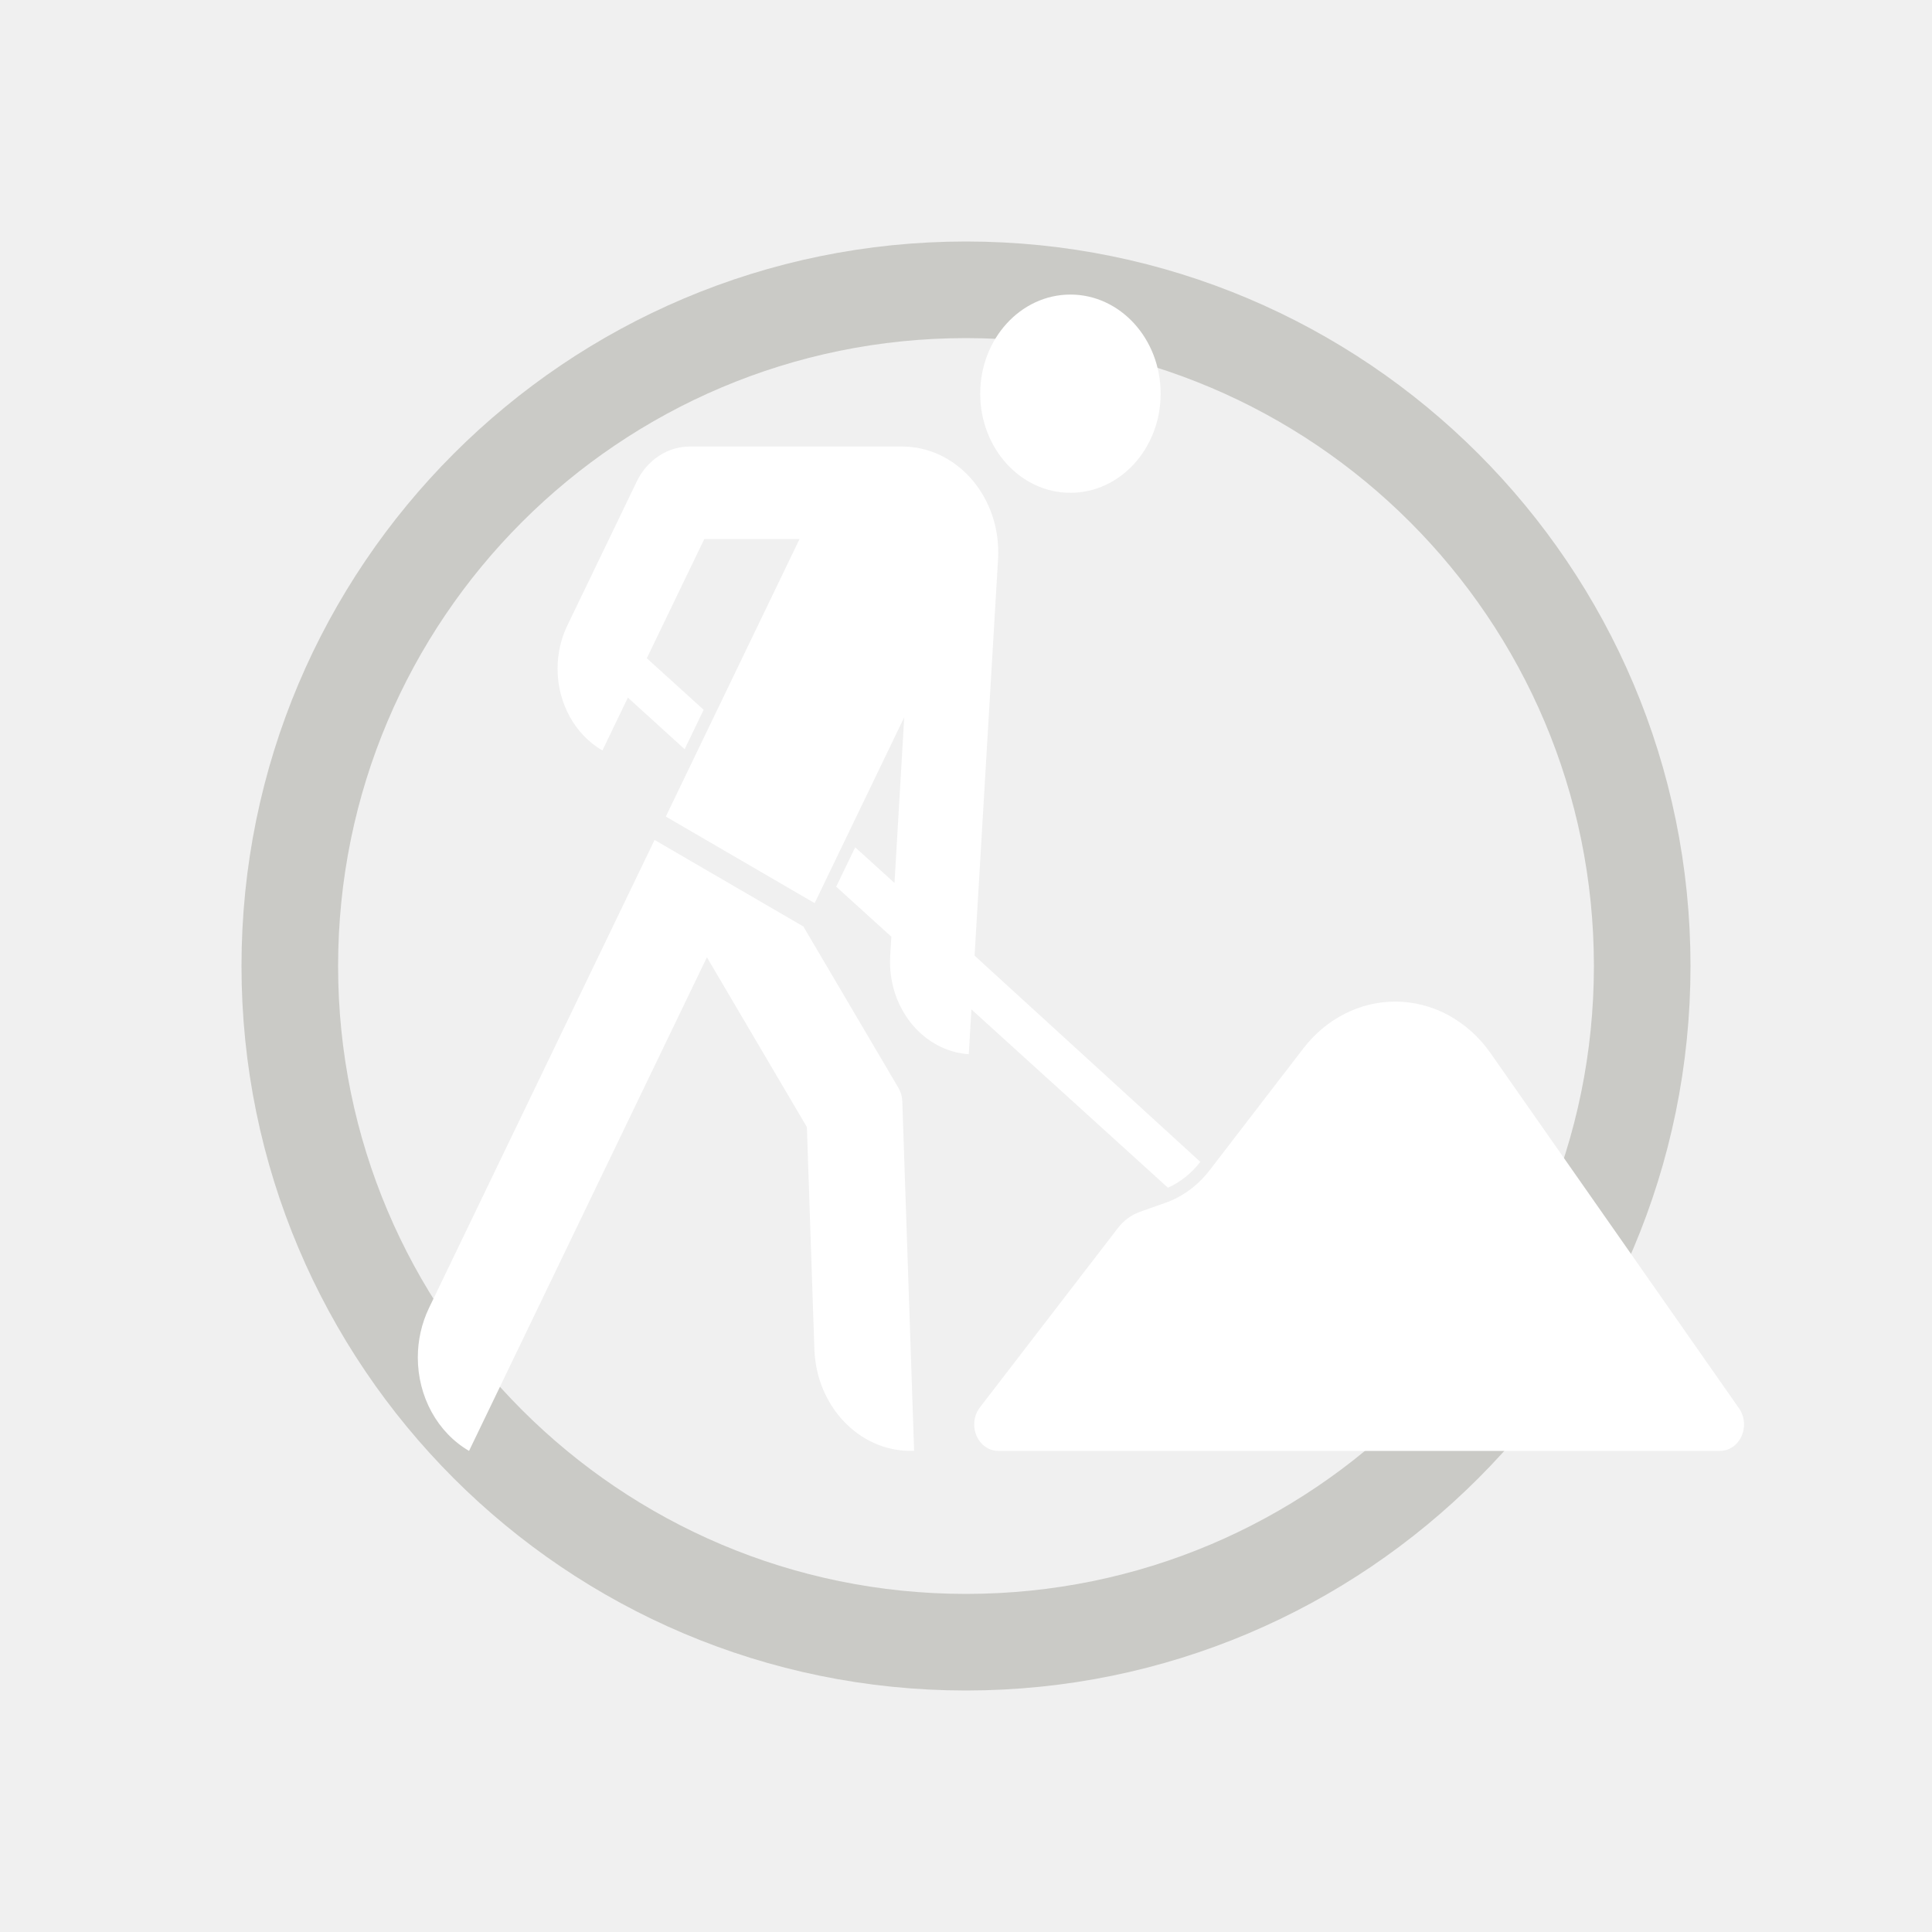
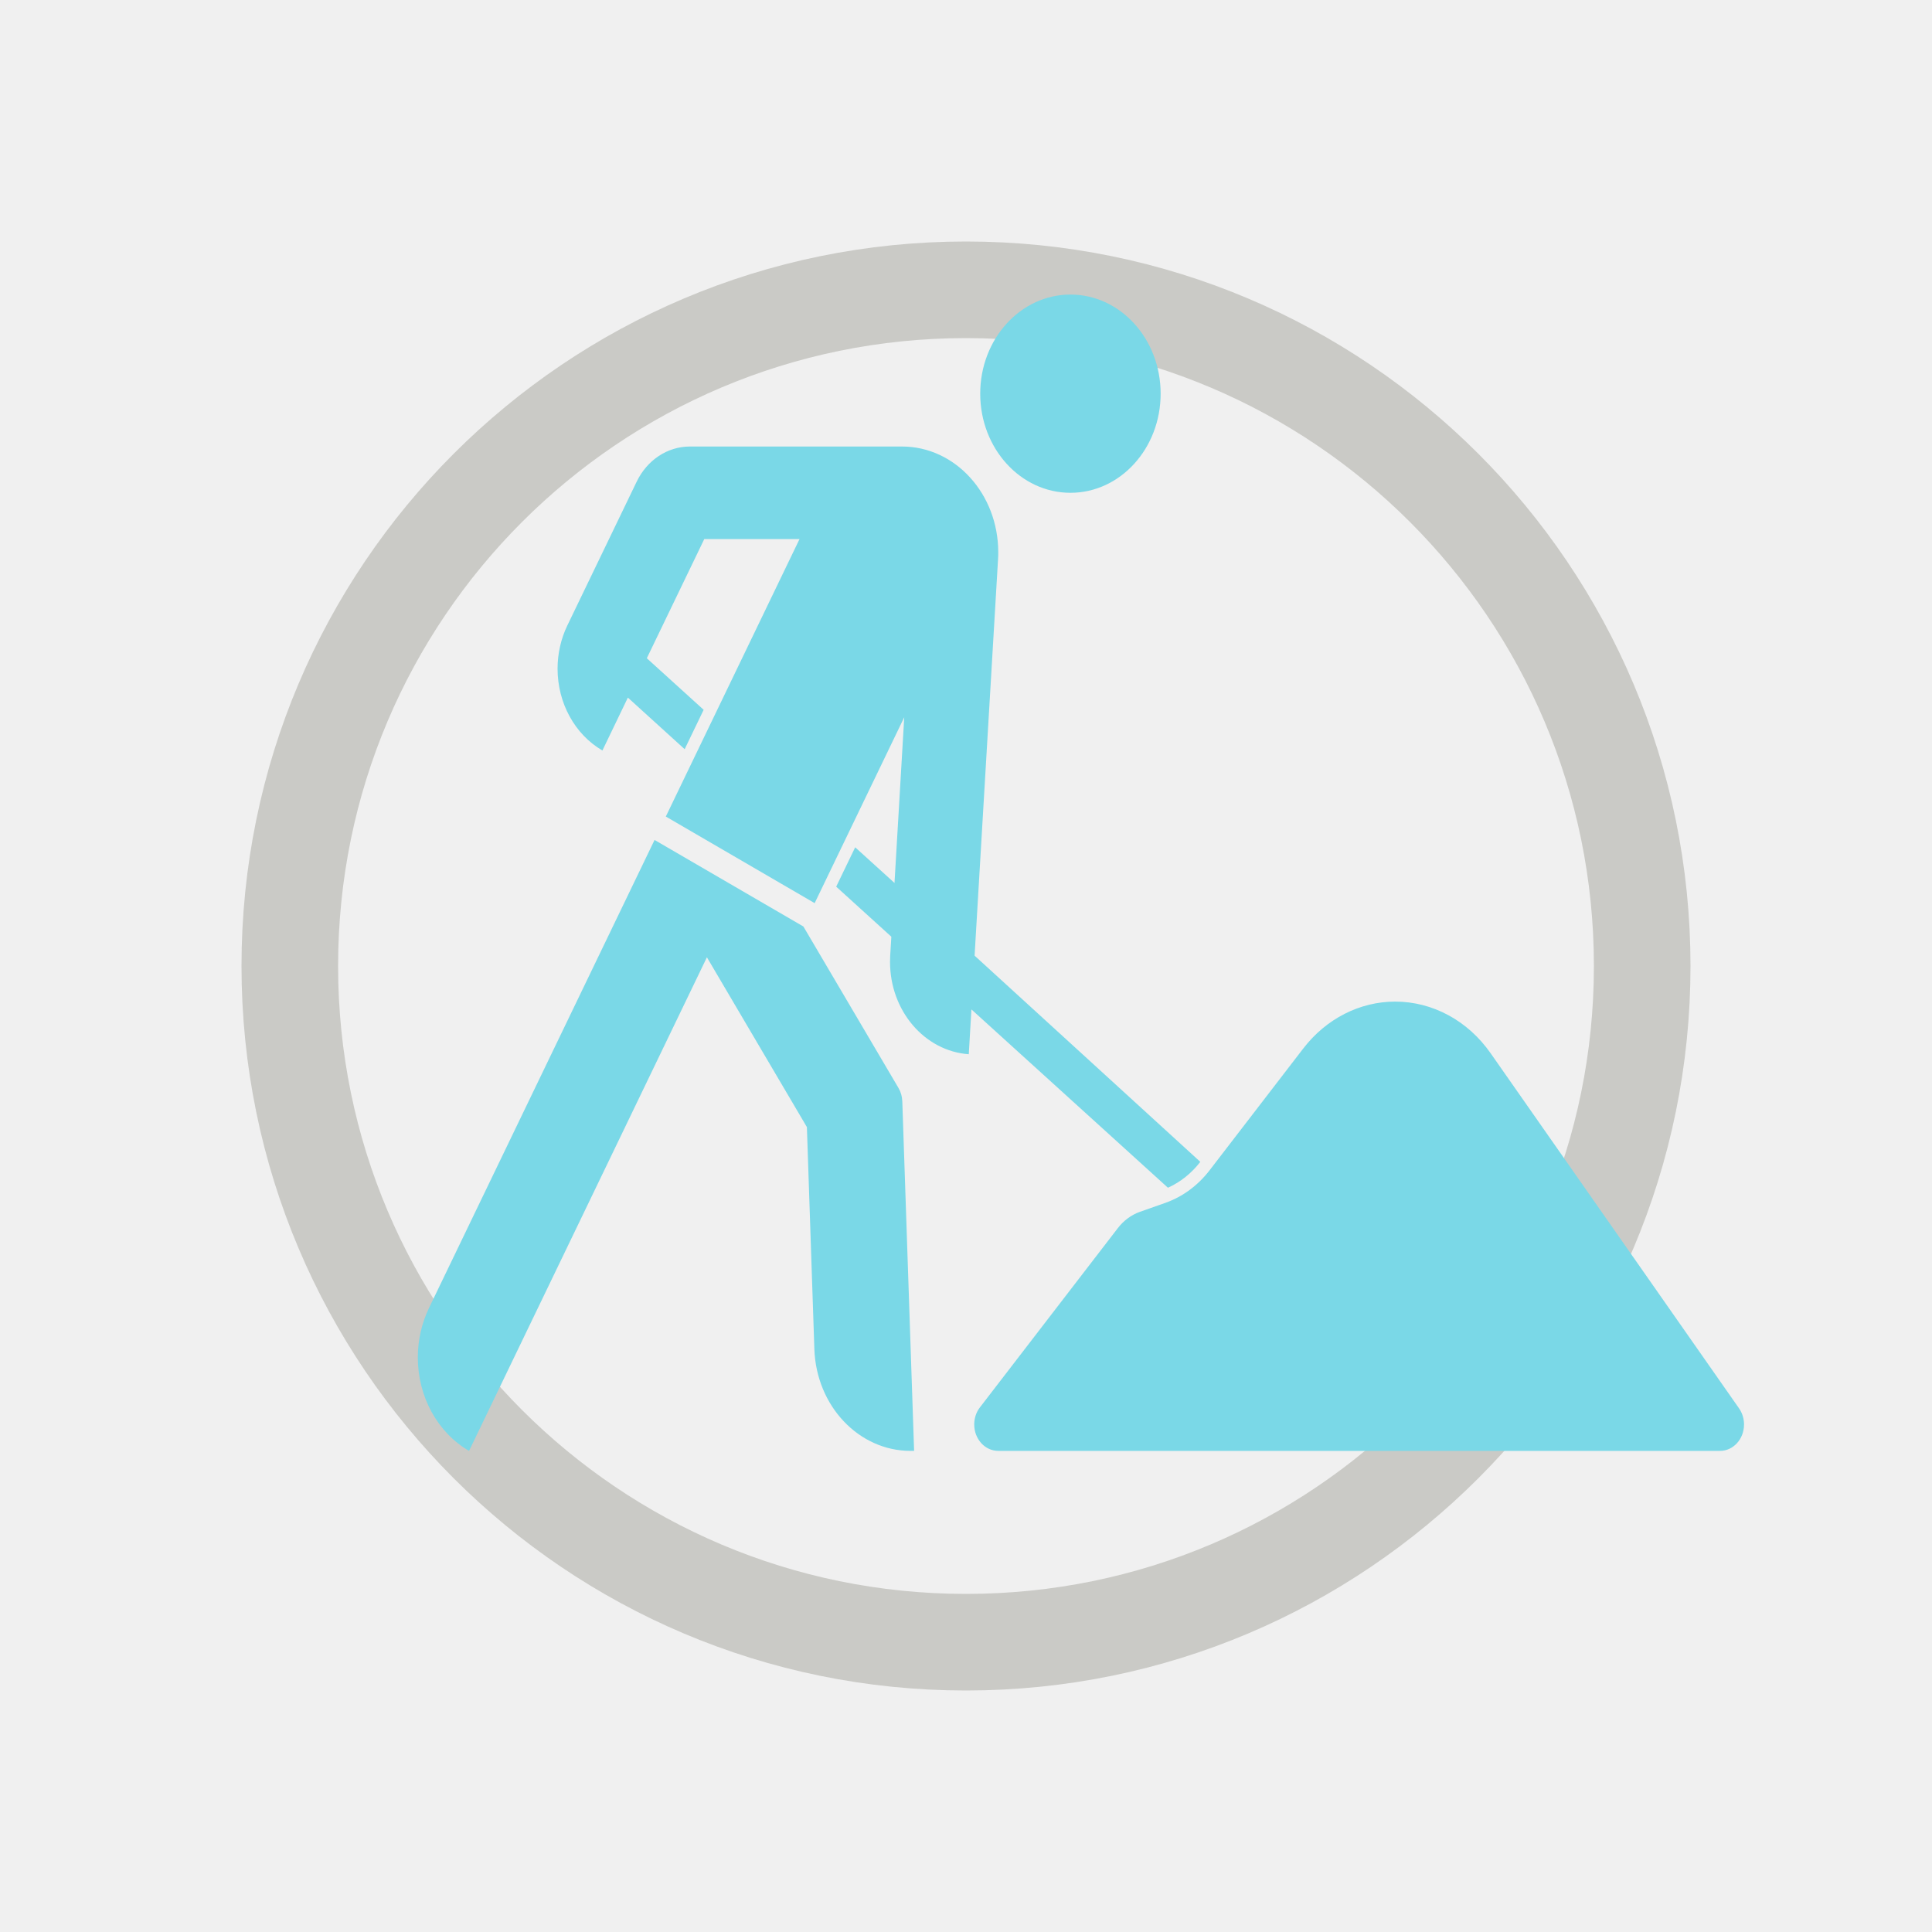
<svg xmlns="http://www.w3.org/2000/svg" width="200" height="200" id="svg2" version="1.0">
  <defs id="defs4">
    </defs>
  <g id="layer1">
    <path style="fill:none;fill-rule:evenodd;stroke:#cacac6;stroke-width:10;stroke-linecap:round;stroke-linejoin:round;stroke-opacity:1;stroke-miterlimit:4;stroke-dasharray:none" id="path2385" d="M 217.5,87.5 A 70,70 0 1 1 77.5,87.5 A 70,70 0 1 1 217.5,87.5 z" transform="translate(-47.5,12.5)" />
  </g>
  <g id="layer2">
-     <path style="fill:#ffffff;fill-opacity:1" id="path7" d="m 93.406,114.015 c -0.014,-0.493 -0.151,-0.974 -0.394,-1.387 L 83.167,95.911 67.76,86.951 44.41,135.401 c -0.758,1.58 -1.158,3.338 -1.158,5.123 0,4.057 2.04,7.773 5.304,9.672 L 73.179,99.098 83.529,116.676 l 0.774,22.984 c 0.198,5.881 4.596,10.535 9.954,10.535 0.171,0 0.201,0 0.371,-0.005 l -1.222,-36.176 m -20.563,-40.538 -1.967,4.08 -5.879,-5.34 -2.636,5.476 c -2.856,-1.663 -4.642,-4.917 -4.642,-8.467 0,-1.56 0.347,-3.099 1.013,-4.479 l 7.175,-14.88 c 1.077,-2.241 3.193,-3.642 5.5,-3.642 l 21.974,0 c 5.502,0 9.957,4.902 9.957,10.948 0,0.236 -0.002,0.463 -0.019,0.7 l -2.43,41.056 23.366,21.346 c -0.905,1.177 -2.052,2.094 -3.35,2.68 l -20.344,-18.46 -0.274,4.64 c -4.583,-0.324 -8.151,-4.506 -8.151,-9.556 0,-0.212 0.007,-0.404 0.016,-0.613 l 0.12,-1.996 -5.71,-5.182 1.966,-4.075 4.07,3.691 1.008,-17.152 -9.273,19.242 -15.408,-8.965 13.842,-28.724 -9.861,0 -5.948,12.337 5.883,5.337 0,0 z M 110.811,30.493 c -5.159,0 -9.339,4.593 -9.339,10.259 0,5.669 4.18,10.262 9.339,10.262 5.159,0 9.338,-4.593 9.338,-10.262 4.1e-4,-5.667 -4.179,-10.259 -9.338,-10.259 z m 9.848,94.019 c 1.771,-0.63 3.347,-1.792 4.548,-3.352 l 9.715,-12.631 c 2.366,-3.072 5.844,-4.844 9.508,-4.844 3.872,0 7.518,1.971 9.876,5.342 l 25.721,36.767 c 0.334,0.48 0.514,1.062 0.514,1.668 0,1.511 -1.112,2.733 -2.487,2.733 l -74.716,0 c -1.372,0 -2.487,-1.222 -2.487,-2.733 0,-0.651 0.205,-1.272 0.586,-1.765 l 14.286,-18.569 c 0.602,-0.782 1.389,-1.361 2.275,-1.679 l 2.662,-0.937 0,0 z" />
+     <path style="fill:#7ad8e7;fill-opacity:1" id="path7" d="m 93.406,114.015 c -0.014,-0.493 -0.151,-0.974 -0.394,-1.387 L 83.167,95.911 67.76,86.951 44.41,135.401 c -0.758,1.58 -1.158,3.338 -1.158,5.123 0,4.057 2.04,7.773 5.304,9.672 L 73.179,99.098 83.529,116.676 l 0.774,22.984 c 0.198,5.881 4.596,10.535 9.954,10.535 0.171,0 0.201,0 0.371,-0.005 l -1.222,-36.176 m -20.563,-40.538 -1.967,4.08 -5.879,-5.34 -2.636,5.476 c -2.856,-1.663 -4.642,-4.917 -4.642,-8.467 0,-1.56 0.347,-3.099 1.013,-4.479 l 7.175,-14.88 c 1.077,-2.241 3.193,-3.642 5.5,-3.642 l 21.974,0 c 5.502,0 9.957,4.902 9.957,10.948 0,0.236 -0.002,0.463 -0.019,0.7 l -2.43,41.056 23.366,21.346 c -0.905,1.177 -2.052,2.094 -3.35,2.68 l -20.344,-18.46 -0.274,4.64 c -4.583,-0.324 -8.151,-4.506 -8.151,-9.556 0,-0.212 0.007,-0.404 0.016,-0.613 l 0.12,-1.996 -5.71,-5.182 1.966,-4.075 4.07,3.691 1.008,-17.152 -9.273,19.242 -15.408,-8.965 13.842,-28.724 -9.861,0 -5.948,12.337 5.883,5.337 0,0 z M 110.811,30.493 c -5.159,0 -9.339,4.593 -9.339,10.259 0,5.669 4.18,10.262 9.339,10.262 5.159,0 9.338,-4.593 9.338,-10.262 4.1e-4,-5.667 -4.179,-10.259 -9.338,-10.259 z m 9.848,94.019 c 1.771,-0.63 3.347,-1.792 4.548,-3.352 l 9.715,-12.631 c 2.366,-3.072 5.844,-4.844 9.508,-4.844 3.872,0 7.518,1.971 9.876,5.342 l 25.721,36.767 c 0.334,0.48 0.514,1.062 0.514,1.668 0,1.511 -1.112,2.733 -2.487,2.733 l -74.716,0 c -1.372,0 -2.487,-1.222 -2.487,-2.733 0,-0.651 0.205,-1.272 0.586,-1.765 l 14.286,-18.569 c 0.602,-0.782 1.389,-1.361 2.275,-1.679 l 2.662,-0.937 0,0 z" />
  </g>
</svg>
